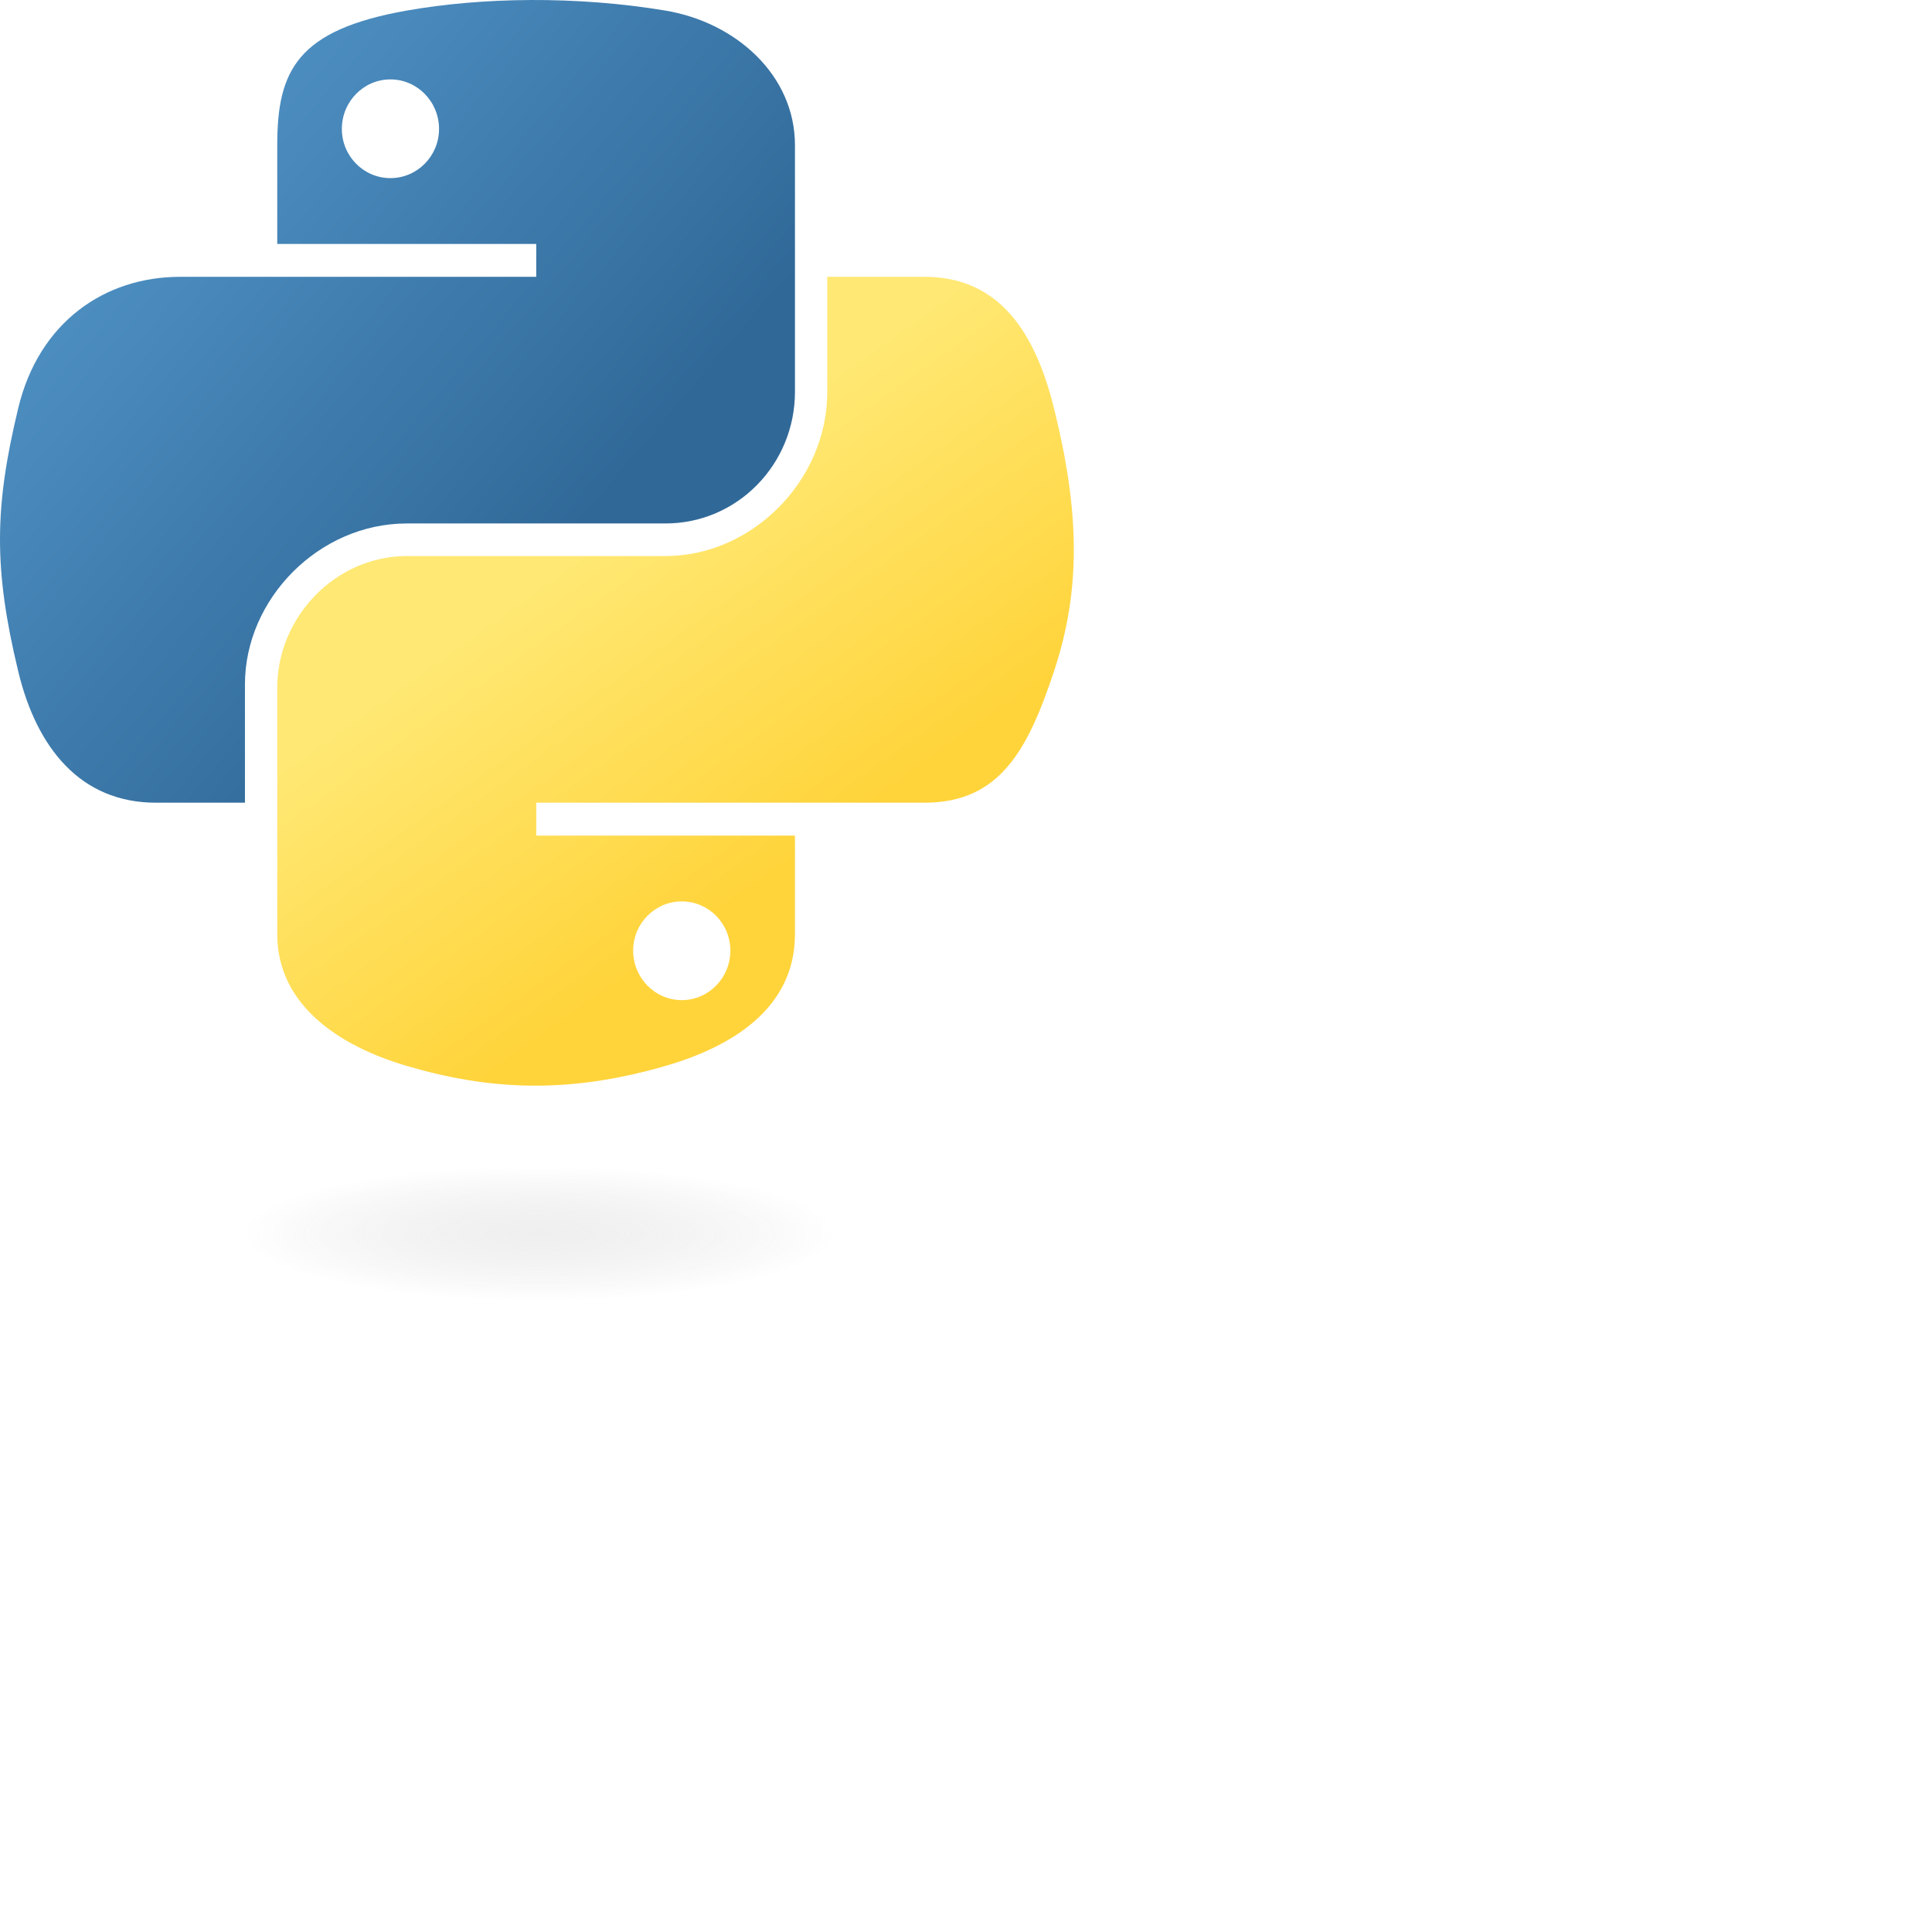
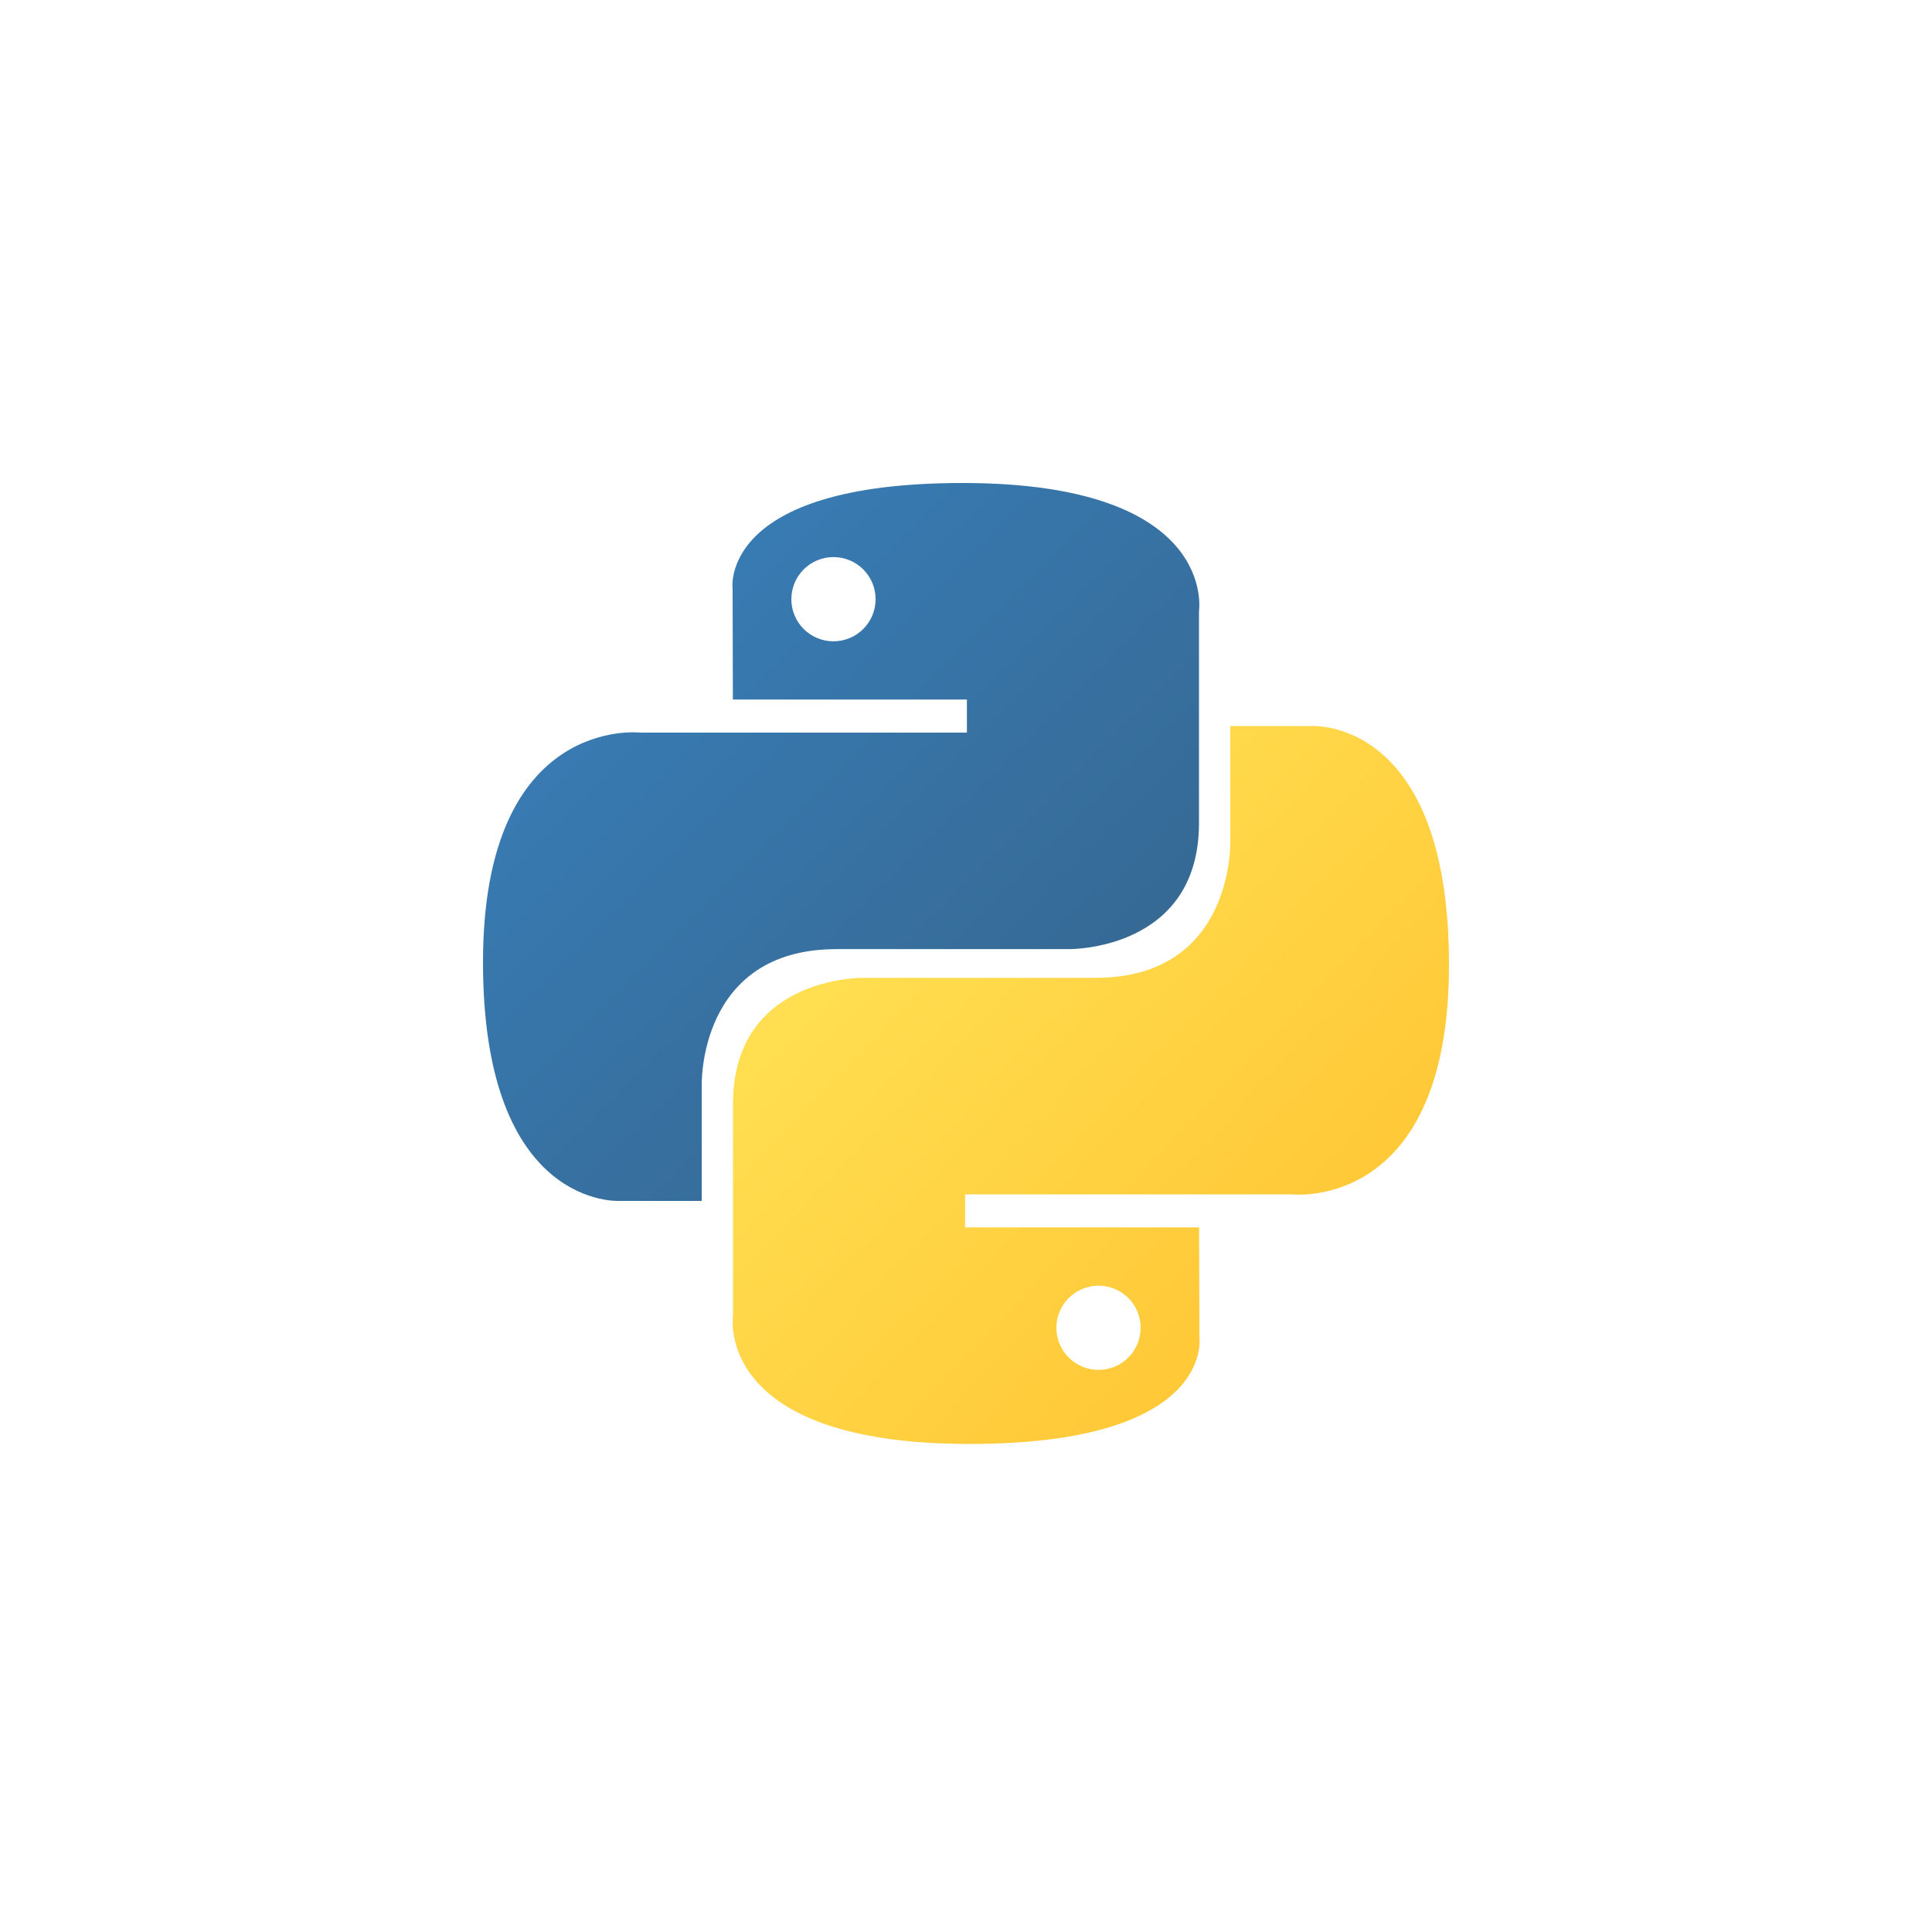
- <svg xmlns="http://www.w3.org/2000/svg" xmlns:xlink="http://www.w3.org/1999/xlink" version="1.0" id="svg2" width="200" height="200">
-   <defs id="defs4">
-     <linearGradient id="linearGradient2795">
-       <stop style="stop-color:#b8b8b8;stop-opacity:0.498;" offset="0" id="stop2797" />
-       <stop style="stop-color:#7f7f7f;stop-opacity:0;" offset="1" id="stop2799" />
+ <svg xmlns="http://www.w3.org/2000/svg" width="200" height="200" viewBox="0 0 64 64" fill="none">
+   <path d="M31.885 16c-8.124 0-7.617 3.523-7.617 3.523l.01 3.65h7.752v1.095H21.197S16 23.678 16 31.876c0 8.196 4.537 7.906 4.537 7.906h2.708v-3.804s-.146-4.537 4.465-4.537h7.688s4.32.07 4.32-4.175v-7.019S40.374 16 31.885 16zm-4.275 2.454c.771 0 1.395.624 1.395 1.395s-.624 1.395-1.395 1.395a1.393 1.393 0 0 1-1.395-1.395c0-.771.624-1.395 1.395-1.395z" fill="url(#a)" />
+   <path d="M32.115 47.833c8.124 0 7.617-3.523 7.617-3.523l-.01-3.65H31.97v-1.095h10.832S48 40.155 48 31.958c0-8.197-4.537-7.906-4.537-7.906h-2.708v3.803s.146 4.537-4.465 4.537h-7.688s-4.32-.07-4.32 4.175v7.019s-.656 4.247 7.833 4.247zm4.275-2.454a1.393 1.393 0 0 1-1.395-1.395c0-.77.624-1.394 1.395-1.394s1.395.623 1.395 1.394c0 .772-.624 1.395-1.395 1.395z" fill="url(#b)" />
+   <defs>
+     <linearGradient id="a" x1="19.075" y1="18.782" x2="34.898" y2="34.658" gradientUnits="userSpaceOnUse">
+       <stop stop-color="#387EB8" />
+       <stop offset="1" stop-color="#366994" />
    </linearGradient>
-     <linearGradient id="linearGradient2787">
-       <stop style="stop-color:#7f7f7f;stop-opacity:0.5;" offset="0" id="stop2789" />
-       <stop style="stop-color:#7f7f7f;stop-opacity:0;" offset="1" id="stop2791" />
+     <linearGradient id="b" x1="28.809" y1="28.882" x2="45.803" y2="45.163" gradientUnits="userSpaceOnUse">
+       <stop stop-color="#FFE052" />
+       <stop offset="1" stop-color="#FFC331" />
    </linearGradient>
-     <linearGradient id="linearGradient3676">
-       <stop style="stop-color:#b2b2b2;stop-opacity:0.5;" offset="0" id="stop3678" />
-       <stop style="stop-color:#b3b3b3;stop-opacity:0;" offset="1" id="stop3680" />
-     </linearGradient>
-     <linearGradient id="linearGradient3236">
-       <stop style="stop-color:#f4f4f4;stop-opacity:1" offset="0" id="stop3244" />
-       <stop style="stop-color:white;stop-opacity:1" offset="1" id="stop3240" />
-     </linearGradient>
-     <linearGradient id="linearGradient4671">
-       <stop style="stop-color:#ffd43b;stop-opacity:1;" offset="0" id="stop4673" />
-       <stop style="stop-color:#ffe873;stop-opacity:1" offset="1" id="stop4675" />
-     </linearGradient>
-     <linearGradient id="linearGradient4689">
-       <stop style="stop-color:#5a9fd4;stop-opacity:1;" offset="0" id="stop4691" />
-       <stop style="stop-color:#306998;stop-opacity:1;" offset="1" id="stop4693" />
-     </linearGradient>
-     <linearGradient x1="224.24" y1="144.757" x2="-65.309" y2="144.757" id="linearGradient2987" xlink:href="#linearGradient4671" gradientUnits="userSpaceOnUse" gradientTransform="translate(100.2702,99.61116)" />
-     <linearGradient x1="172.942" y1="77.476" x2="26.67" y2="76.313" id="linearGradient2990" xlink:href="#linearGradient4689" gradientUnits="userSpaceOnUse" gradientTransform="translate(100.2702,99.61116)" />
-     <linearGradient xlink:href="#linearGradient4689" id="linearGradient2587" gradientUnits="userSpaceOnUse" gradientTransform="translate(100.2702,99.61116)" x1="172.942" y1="77.476" x2="26.67" y2="76.313" />
-     <linearGradient xlink:href="#linearGradient4671" id="linearGradient2589" gradientUnits="userSpaceOnUse" gradientTransform="translate(100.2702,99.61116)" x1="224.24" y1="144.757" x2="-65.309" y2="144.757" />
-     <linearGradient xlink:href="#linearGradient4689" id="linearGradient2248" gradientUnits="userSpaceOnUse" gradientTransform="translate(100.2702,99.61116)" x1="172.942" y1="77.476" x2="26.67" y2="76.313" />
-     <linearGradient xlink:href="#linearGradient4671" id="linearGradient2250" gradientUnits="userSpaceOnUse" gradientTransform="translate(100.2702,99.61116)" x1="224.24" y1="144.757" x2="-65.309" y2="144.757" />
-     <linearGradient xlink:href="#linearGradient4671" id="linearGradient2255" gradientUnits="userSpaceOnUse" gradientTransform="matrix(0.562541,0,0,0.567972,-11.5974,-7.60954)" x1="224.24" y1="144.757" x2="-65.309" y2="144.757" />
-     <linearGradient xlink:href="#linearGradient4689" id="linearGradient2258" gradientUnits="userSpaceOnUse" gradientTransform="matrix(0.562541,0,0,0.567972,-11.5974,-7.60954)" x1="172.942" y1="76.176" x2="26.67" y2="76.313" />
-     <radialGradient xlink:href="#linearGradient2795" id="radialGradient2801" cx="61.519" cy="132.286" fx="61.519" fy="132.286" r="29.037" gradientTransform="matrix(1,0,0,0.177966,0,108.7434)" gradientUnits="userSpaceOnUse" />
-     <linearGradient xlink:href="#linearGradient4671" id="linearGradient1475" gradientUnits="userSpaceOnUse" gradientTransform="matrix(0.562541,0,0,0.567972,-14.99112,-11.70237)" x1="150.961" y1="192.352" x2="112.031" y2="137.273" />
-     <linearGradient xlink:href="#linearGradient4689" id="linearGradient1478" gradientUnits="userSpaceOnUse" gradientTransform="matrix(0.562541,0,0,0.567972,-14.99112,-11.70237)" x1="26.649" y1="20.604" x2="135.665" y2="114.398" />
-     <radialGradient xlink:href="#linearGradient2795" id="radialGradient1480" gradientUnits="userSpaceOnUse" gradientTransform="matrix(1.7490565e-8,-0.239947,1.054668,3.7915457e-7,-83.7008,142.462)" cx="61.519" cy="132.286" fx="61.519" fy="132.286" r="29.037" />
  </defs>
-   <path style="fill:url(#linearGradient1478);fill-opacity:1" d="M 54.919,9.1927421e-4 C 50.335,0.022 45.958,0.413 42.106,1.095 30.76,3.099 28.7,7.295 28.7,15.032 v 10.219 h 26.812 v 3.406 h -26.812 -10.062 c -7.792,0 -14.616,4.684 -16.75,13.594 -2.462,10.213 -2.571,16.586 0,27.25 1.906,7.938 6.458,13.594 14.25,13.594 h 9.219 v -12.25 c 0,-8.85 7.657,-16.656 16.75,-16.656 h 26.781 c 7.455,0 13.406,-6.138 13.406,-13.625 v -25.531 c 0,-7.266 -6.13,-12.725 -13.406,-13.937 C 64.282,0.328 59.502,-0.02 54.919,9.1927421e-4 Z m -14.5,8.219 c 2.77,0 5.031,2.299 5.031,5.125 -2e-6,2.816 -2.262,5.094 -5.031,5.094 -2.779,-1e-6 -5.031,-2.277 -5.031,-5.094 -10e-7,-2.826 2.252,-5.125 5.031,-5.125 z" id="path1948" />
-   <path style="fill:url(#linearGradient1475);fill-opacity:1" d="m 85.638,28.657 v 11.906 c 0,9.231 -7.826,17 -16.75,17 h -26.781 c -7.336,0 -13.406,6.278 -13.406,13.625 v 25.531 c 0,7.266 6.319,11.54 13.406,13.625 8.487,2.496 16.626,2.947 26.781,0 6.75,-1.954 13.406,-5.888 13.406,-13.625 V 86.501 h -26.781 v -3.406 h 26.781 13.406 c 7.792,0 10.696,-5.435 13.406,-13.594 2.799,-8.399 2.68,-16.476 0,-27.25 -1.926,-7.757 -5.604,-13.594 -13.406,-13.594 z m -15.062,64.656 c 2.779,3e-6 5.031,2.277 5.031,5.094 -2e-6,2.826 -2.252,5.125 -5.031,5.125 -2.77,0 -5.031,-2.299 -5.031,-5.125 2e-6,-2.816 2.262,-5.094 5.031,-5.094 z" id="path1950" />
-   <ellipse style="opacity:0.444;fill:url(#radialGradient1480);fill-opacity:1;fill-rule:nonzero;stroke:none;stroke-width:15.417;stroke-miterlimit:4;stroke-dasharray:none;stroke-opacity:1" id="path1894" cx="55.817" cy="127.701" rx="35.931" ry="6.967" />
</svg>
